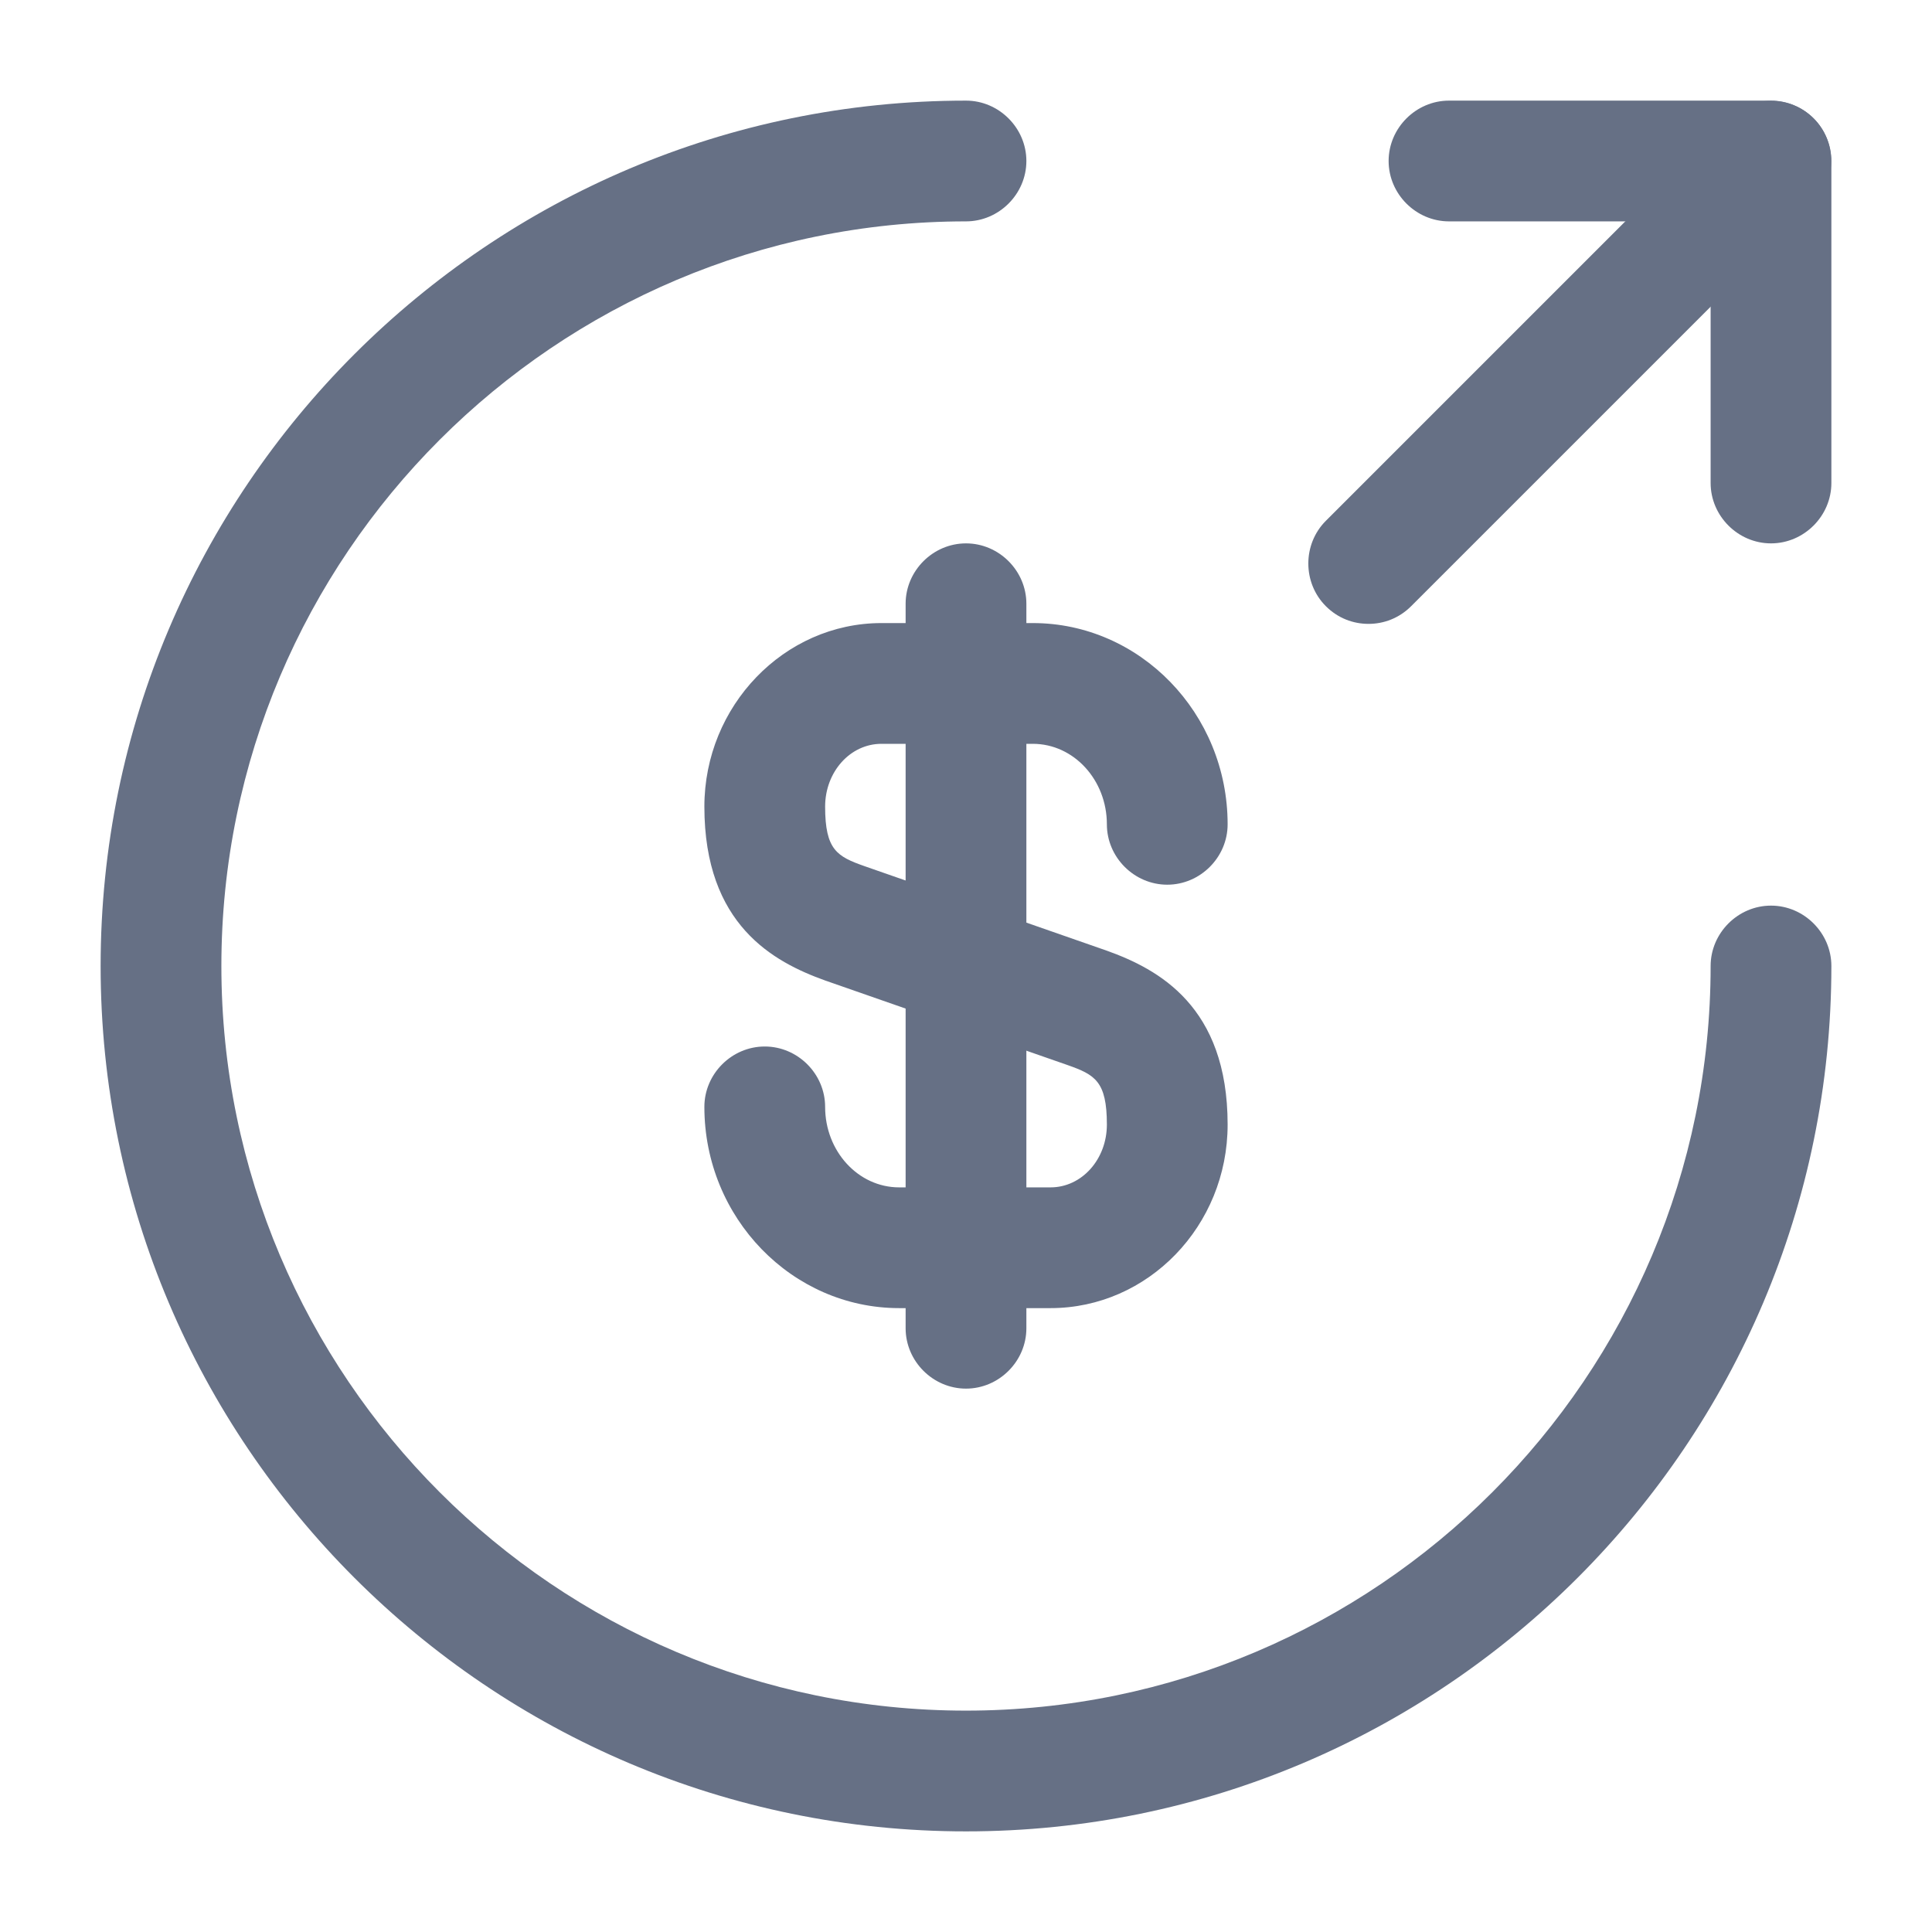
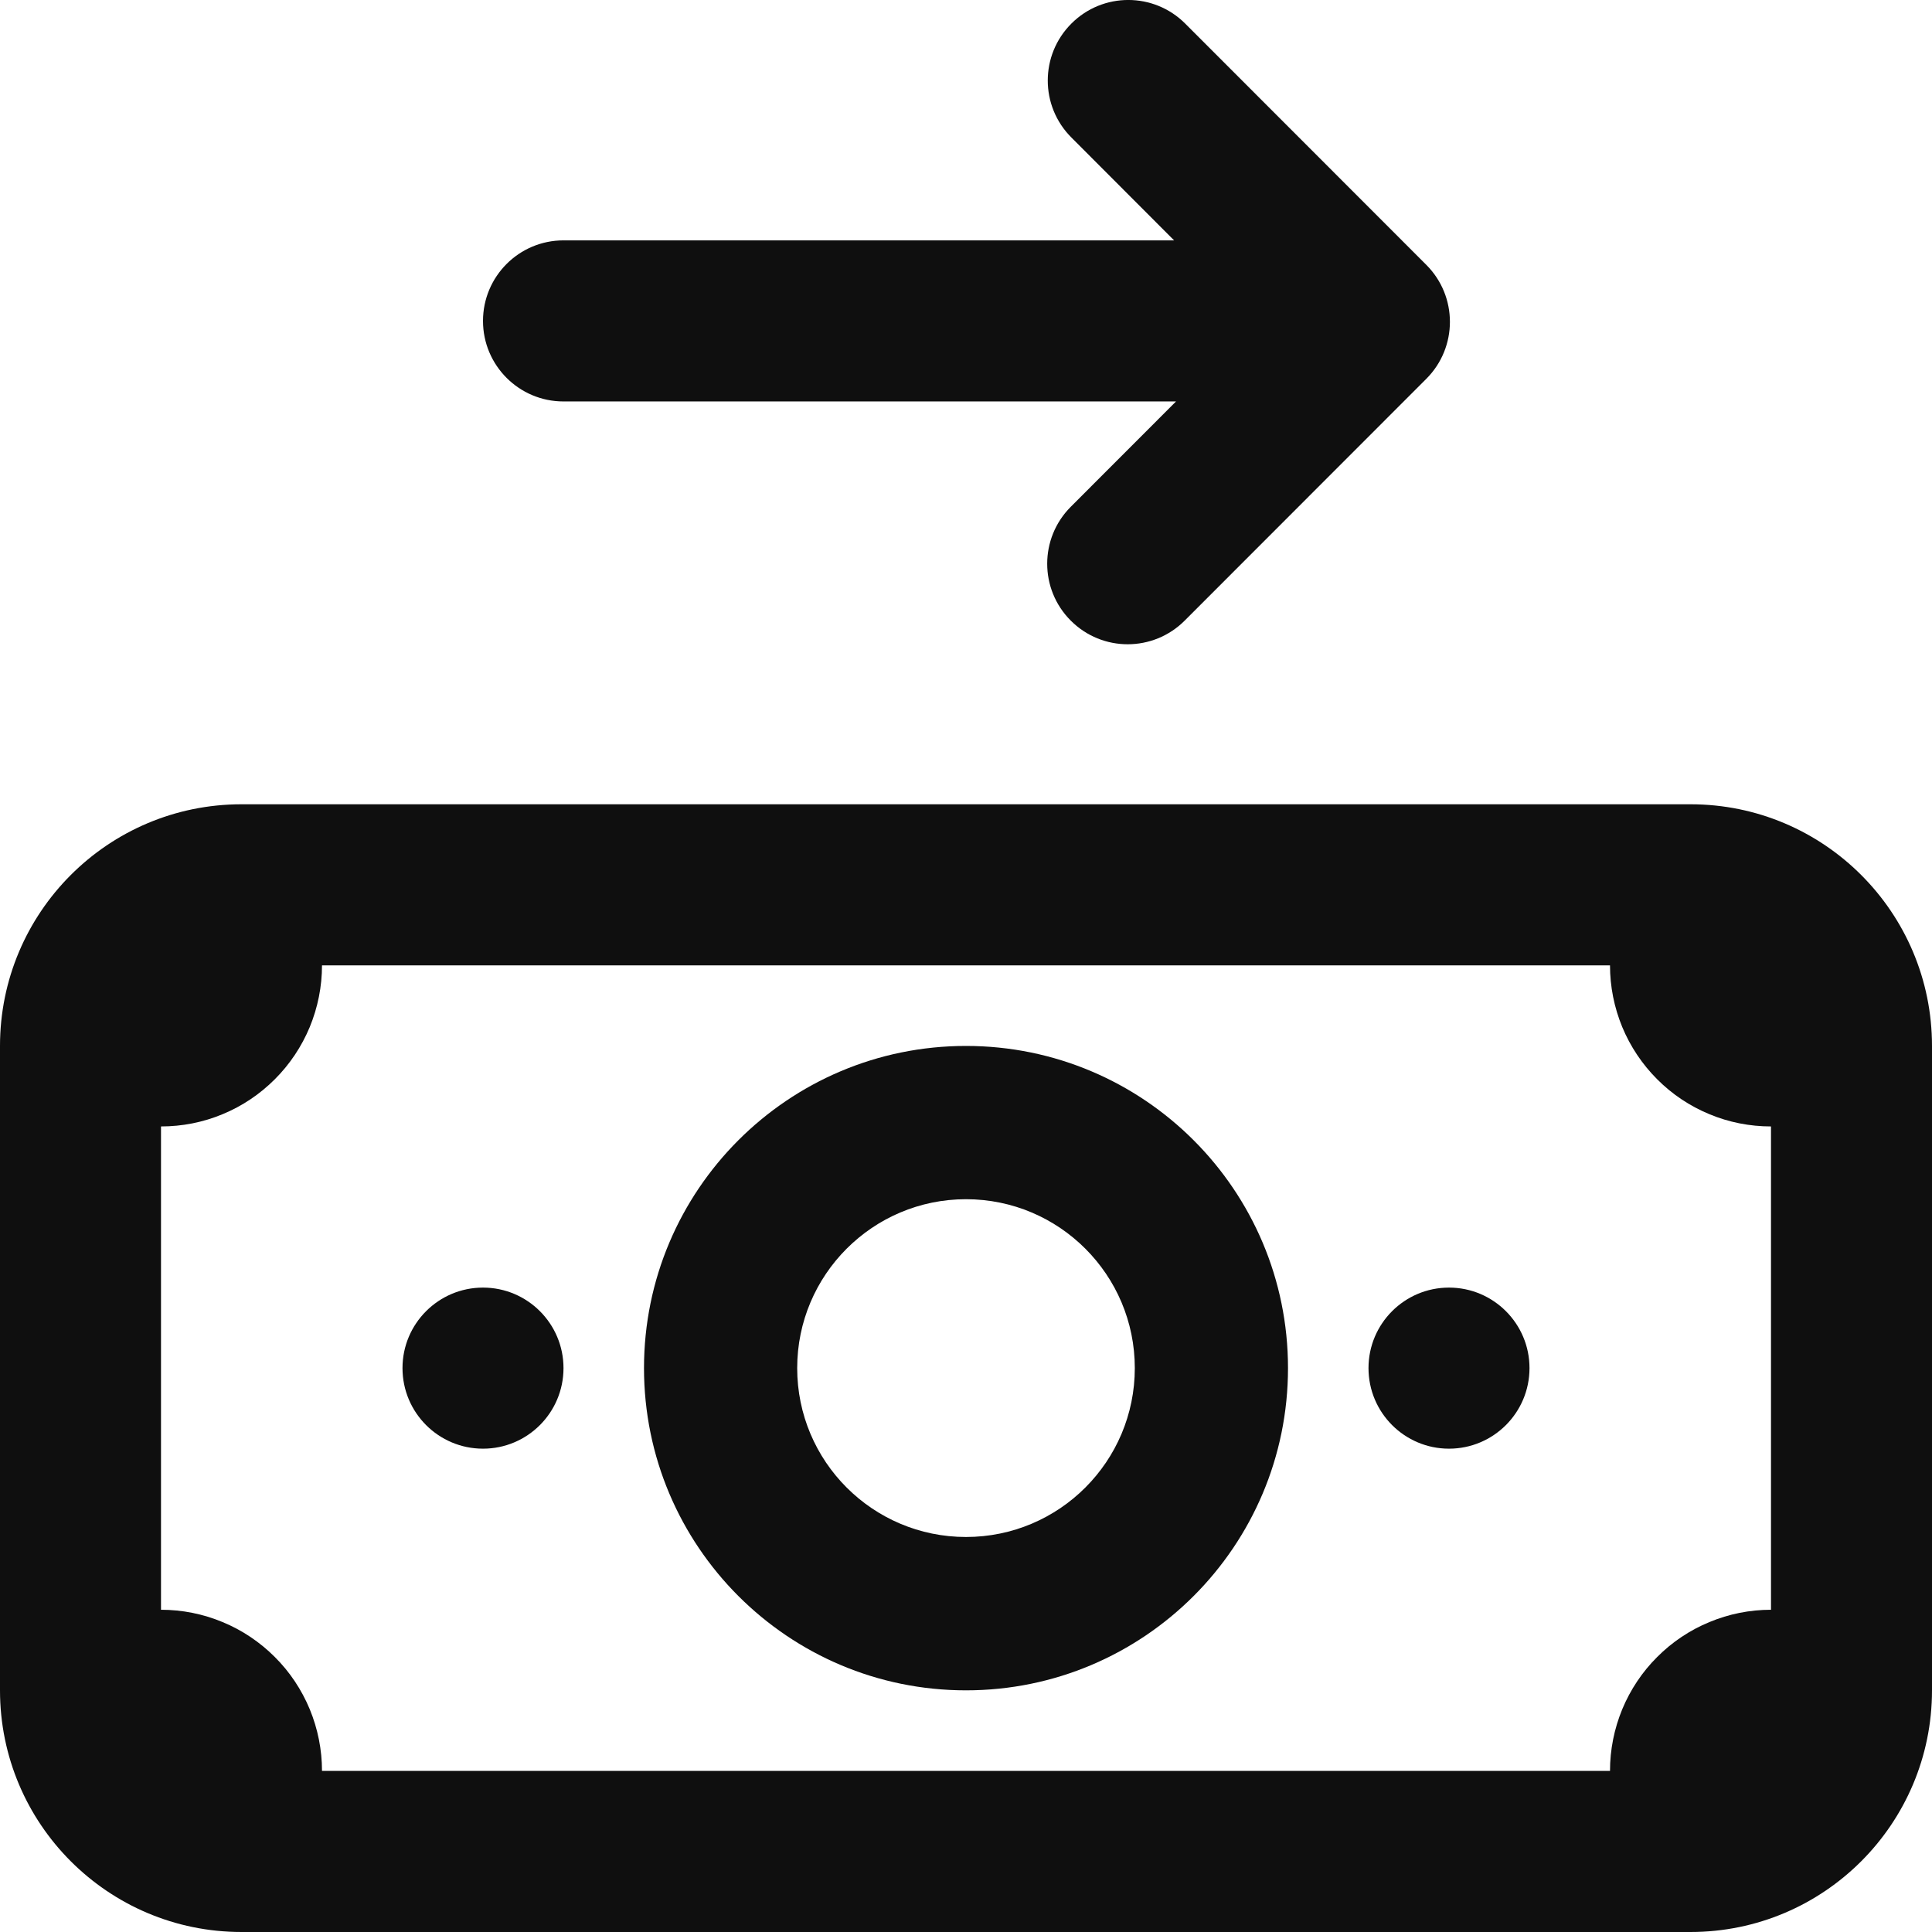
- <svg xmlns="http://www.w3.org/2000/svg" width="24" height="24" viewBox="0 0 24 24" fill="none">
-   <path d="M13.05 16.25H11.17C9.84 16.25 8.75 15.13 8.75 13.75C8.75 13.34 9.09 13 9.5 13C9.91 13 10.25 13.34 10.25 13.75C10.25 14.3 10.66 14.75 11.17 14.75H13.05C13.44 14.75 13.75 14.4 13.75 13.97C13.75 13.43 13.6 13.35 13.26 13.23L10.25 12.18C9.61 11.95 8.75 11.49 8.75 10.02C8.75 8.77 9.74 7.74 10.95 7.74H12.83C14.16 7.74 15.25 8.86 15.25 10.24C15.25 10.65 14.91 10.99 14.5 10.99C14.09 10.99 13.75 10.65 13.75 10.24C13.75 9.69 13.34 9.24 12.83 9.24H10.95C10.56 9.24 10.25 9.59 10.25 10.02C10.25 10.56 10.4 10.64 10.74 10.76L13.75 11.81C14.39 12.04 15.25 12.5 15.25 13.97C15.25 15.23 14.26 16.25 13.05 16.25Z" fill="#667085" />
-   <path d="M12 17.25C11.59 17.25 11.25 16.91 11.25 16.5V7.5C11.25 7.09 11.59 6.75 12 6.75C12.41 6.75 12.75 7.09 12.75 7.5V16.5C12.75 16.91 12.41 17.25 12 17.25Z" fill="#667085" />
-   <path d="M12 22.75C6.07 22.75 1.25 17.93 1.25 12C1.25 6.07 6.07 1.25 12 1.25C12.41 1.25 12.75 1.59 12.75 2C12.75 2.41 12.41 2.75 12 2.75C6.9 2.75 2.75 6.9 2.75 12C2.75 17.1 6.9 21.25 12 21.25C17.1 21.25 21.25 17.1 21.25 12C21.25 11.59 21.59 11.25 22 11.25C22.41 11.25 22.75 11.59 22.75 12C22.75 17.93 17.93 22.75 12 22.75Z" fill="#667085" />
-   <path d="M22 6.75C21.59 6.75 21.25 6.41 21.25 6V2.75H18C17.59 2.75 17.25 2.41 17.25 2C17.25 1.59 17.59 1.25 18 1.25H22C22.41 1.25 22.75 1.59 22.75 2V6C22.75 6.41 22.41 6.75 22 6.75Z" fill="#667085" />
-   <path d="M17 7.75C16.81 7.75 16.62 7.68 16.47 7.53C16.18 7.24 16.18 6.76 16.47 6.47L21.47 1.47C21.76 1.18 22.24 1.18 22.53 1.47C22.82 1.76 22.82 2.24 22.53 2.53L17.53 7.53C17.38 7.68 17.19 7.75 17 7.75Z" fill="#667085" />
+ <svg xmlns="http://www.w3.org/2000/svg" width="800px" height="800px" viewBox="0 0 24 24" fill="none">
+   <path d="M13.309 0.293C13.699 -0.098 14.332 -0.098 14.723 0.293L17.719 3.291C18.109 3.682 18.109 4.315 17.718 4.706L14.716 7.71C14.325 8.101 13.692 8.101 13.302 7.71C12.911 7.32 12.911 6.686 13.302 6.295L14.609 4.987L7 4.987C6.448 4.987 6 4.539 6 3.987C6 3.434 6.448 2.986 7 2.986L14.585 2.986L13.309 1.708C12.918 1.317 12.918 0.684 13.309 0.293Z" fill="#0F0F0F" />
+   <path fill-rule="evenodd" clip-rule="evenodd" d="M12 20.998C14.209 20.998 16 19.206 16 16.995C16 14.785 14.209 12.993 12 12.993C9.791 12.993 8 14.785 8 16.995C8 19.206 9.791 20.998 12 20.998ZM12 19.093C10.842 19.093 9.903 18.154 9.903 16.995C9.903 15.837 10.842 14.897 12 14.897C13.158 14.897 14.097 15.837 14.097 16.995C14.097 18.154 13.158 19.093 12 19.093Z" fill="#0F0F0F" />
+   <path d="M7 16.995C7 17.548 6.552 17.996 6 17.996C5.448 17.996 5 17.548 5 16.995C5 16.443 5.448 15.995 6 15.995C6.552 15.995 7 16.443 7 16.995Z" fill="#0F0F0F" />
+   <path d="M19 16.995C19 17.548 18.552 17.996 18 17.996C17.448 17.996 17 17.548 17 16.995C17 16.443 17.448 15.995 18 15.995C18.552 15.995 19 16.443 19 16.995Z" fill="#0F0F0F" />
+   <path fill-rule="evenodd" clip-rule="evenodd" d="M21 9.991C22.657 9.991 24 11.335 24 12.993V20.998C24 22.656 22.657 24 21 24H3C1.343 24 0 22.656 0 20.998V12.993C0 11.335 1.343 9.991 3 9.991H21ZM4 11.992H20C20 12.255 20.052 12.515 20.152 12.758C20.253 13.001 20.4 13.221 20.586 13.407C20.771 13.593 20.992 13.741 21.235 13.841C21.477 13.942 21.737 13.993 22 13.993V19.997C21.737 19.997 21.477 20.049 21.235 20.15C20.992 20.25 20.771 20.398 20.586 20.584C20.4 20.769 20.253 20.99 20.152 21.233C20.052 21.476 20 21.736 20 21.999H4C4 21.736 3.948 21.476 3.848 21.233C3.747 20.99 3.6 20.769 3.414 20.584C3.228 20.398 3.008 20.25 2.765 20.15C2.523 20.049 2.263 19.997 2 19.997V13.993C2.263 13.993 2.523 13.942 2.765 13.841C3.008 13.741 3.228 13.593 3.414 13.407C3.6 13.221 3.747 13.001 3.848 12.758C3.948 12.515 4 12.255 4 11.992Z" fill="#0F0F0F" />
</svg>
